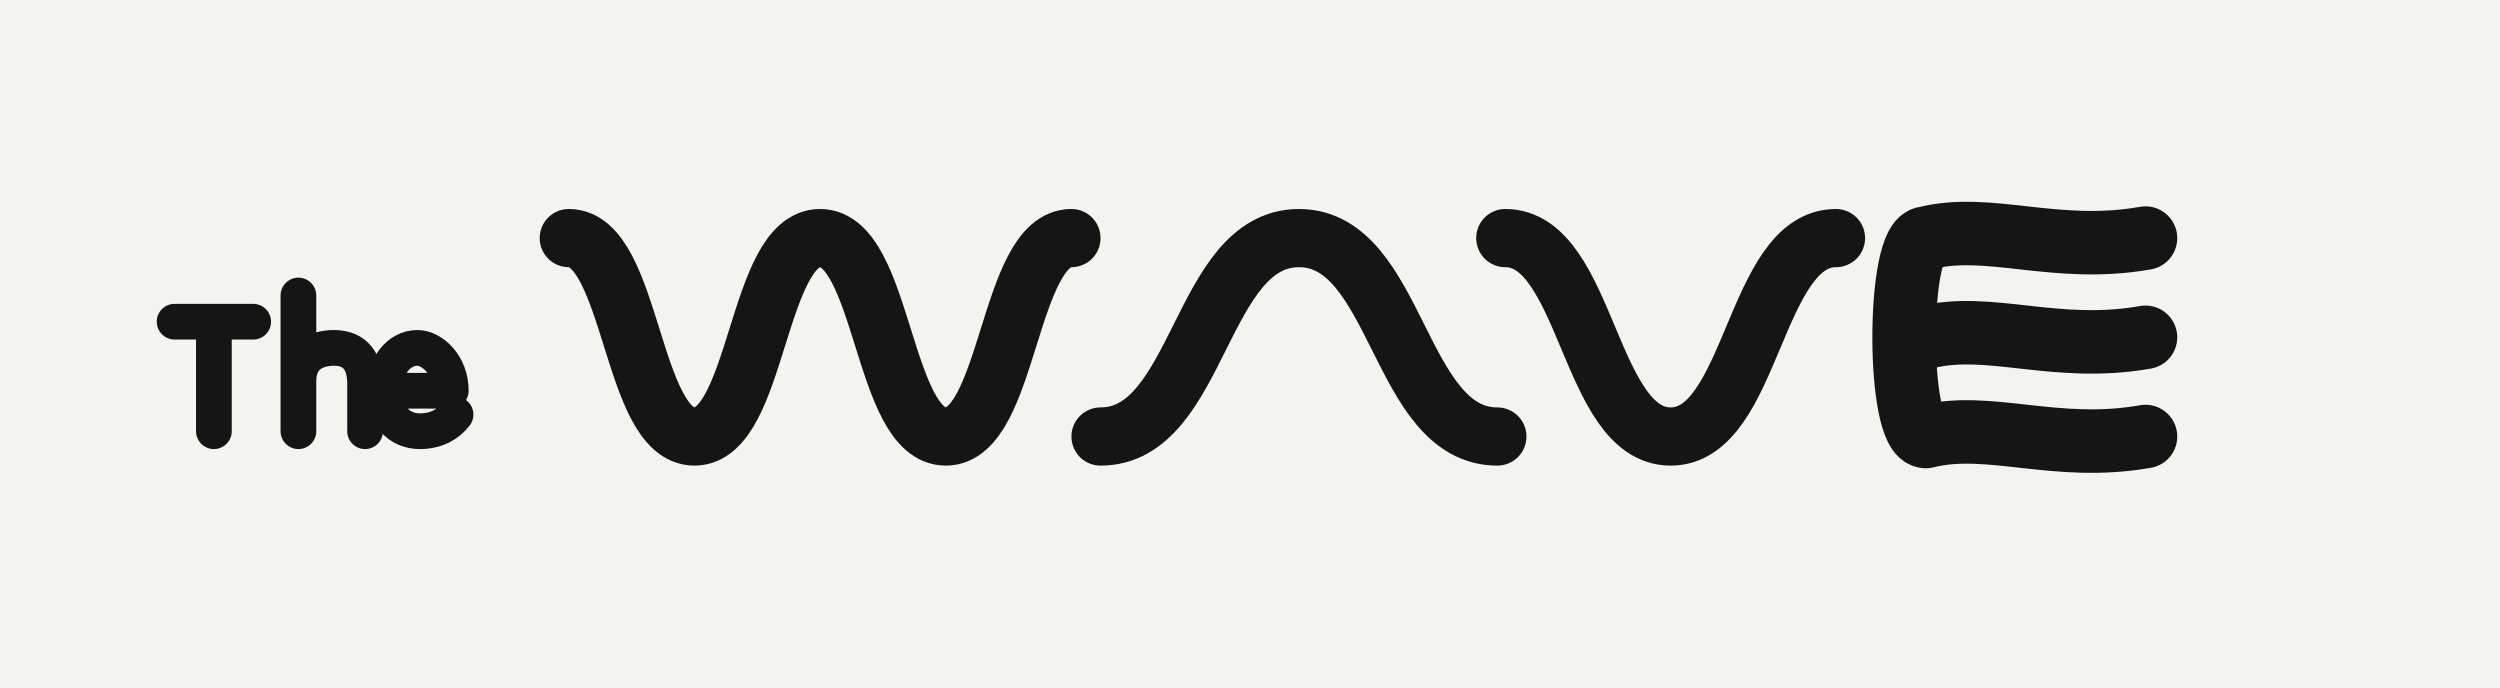
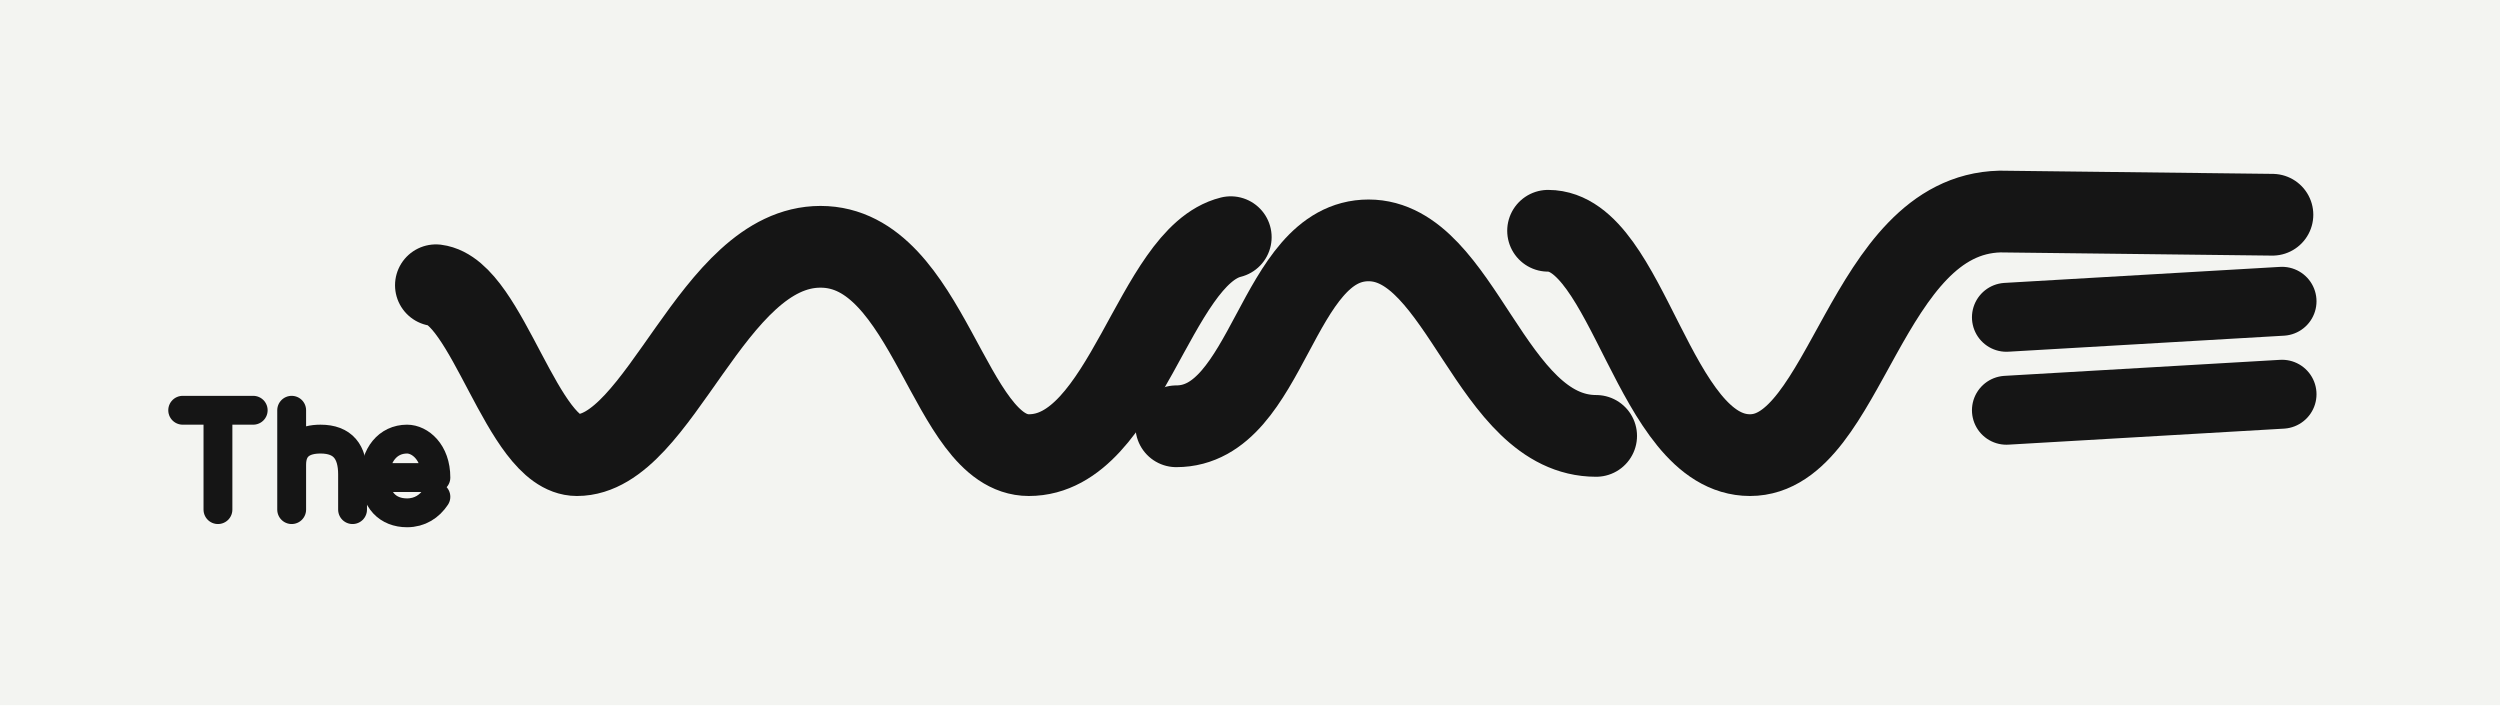
- <svg xmlns="http://www.w3.org/2000/svg" viewBox="-120 -120 1890 520" role="img" aria-label="The WAVE">
-   <rect x="-120" y="-120" width="1890" height="520" fill="#F3F4F1" />
-   <g fill="none" stroke="#151515" stroke-linecap="round" stroke-linejoin="round" stroke-width="44">
-     <path transform="translate(310,60)" d="M0,0 C48,0 47,150 95,150 C143,150 142,0 190,0 C238,0 237,150 285,150 C333,150 332,0 380,0" />
-     <path transform="translate(712,60)" d="M0,150 C75,150 75,0 150,0 C225,0 225,150 300,150" />
-     <path transform="translate(1018,60)" d="M0,0 C62,0 63,150 125,150 C187,150 188,0 250,0" />
-   </g>
-   <g fill="none" stroke="#151515" stroke-linecap="round" stroke-linejoin="round" stroke-width="48">
-     <path transform="translate(1312,60)" d="M24,0 C2,0 2,150 24,150 M24,0 C72,-12 122,12 190,0 M24,75 C72,63 122,87 190,75 M24,150 C72,138 122,162 190,150" />
-   </g>
-   <g fill="none" stroke="#151515" stroke-linecap="round" stroke-linejoin="round" stroke-width="30" transform="translate(12,116) scale(.9)">
-     <path d="M0,8 H66 M33,8 V100" />
-     <path d="M104,-14 V100 M104,58 C104,36 120,30 134,30 C152,30 160,42 160,60 V100" />
-     <path d="M184,66 H232 C232,44 216,30 204,30 C188,30 176,46 176,66 C176,86 188,100 206,100 C220,100 230,94 236,86" />
+ <svg xmlns="http://www.w3.org/2000/svg" viewBox="40 110 780 220" role="img" aria-label="The WAVE">
+   <rect x="40" y="110" width="780" height="220" fill="#F3F4F1" />
+   <g fill="none" stroke="#151515" stroke-linecap="round" stroke-linejoin="round">
+     <g stroke-width="25.5">
+       <path d="M176,199 C192,201 203,252 220,252 C246,252 262,187 296,187 C330,187 336,252 361,252 C391,252 400,190 424,184" />
+       <path d="M407,243 C436,243 438,185 467,185 C496,185 505,246 538,246" />
+       <path d="M523,182 C548,182 556,252 586,252 C616,252 622,177 664,176 L749,177" />
+     </g>
+     <g stroke-width="21.5">
+       <path d="M666,209 L752,204" />
+       <path d="M666,238 L752,233" />
+     </g>
+     <g stroke-width="9">
+       <path d="M97,238 H119 M108,238 V269" />
+       <path d="M131,238 V269 M131,255 C131,249 135,247 140,247 C147,247 150,251 150,258 V269" />
+       <path d="M158,259 H176 C176,251 171,247 167,247 C161,247 157,252 157,259 C157,266 161,270 167,270 C171,270 174,268 176,265" />
+     </g>
  </g>
</svg>
